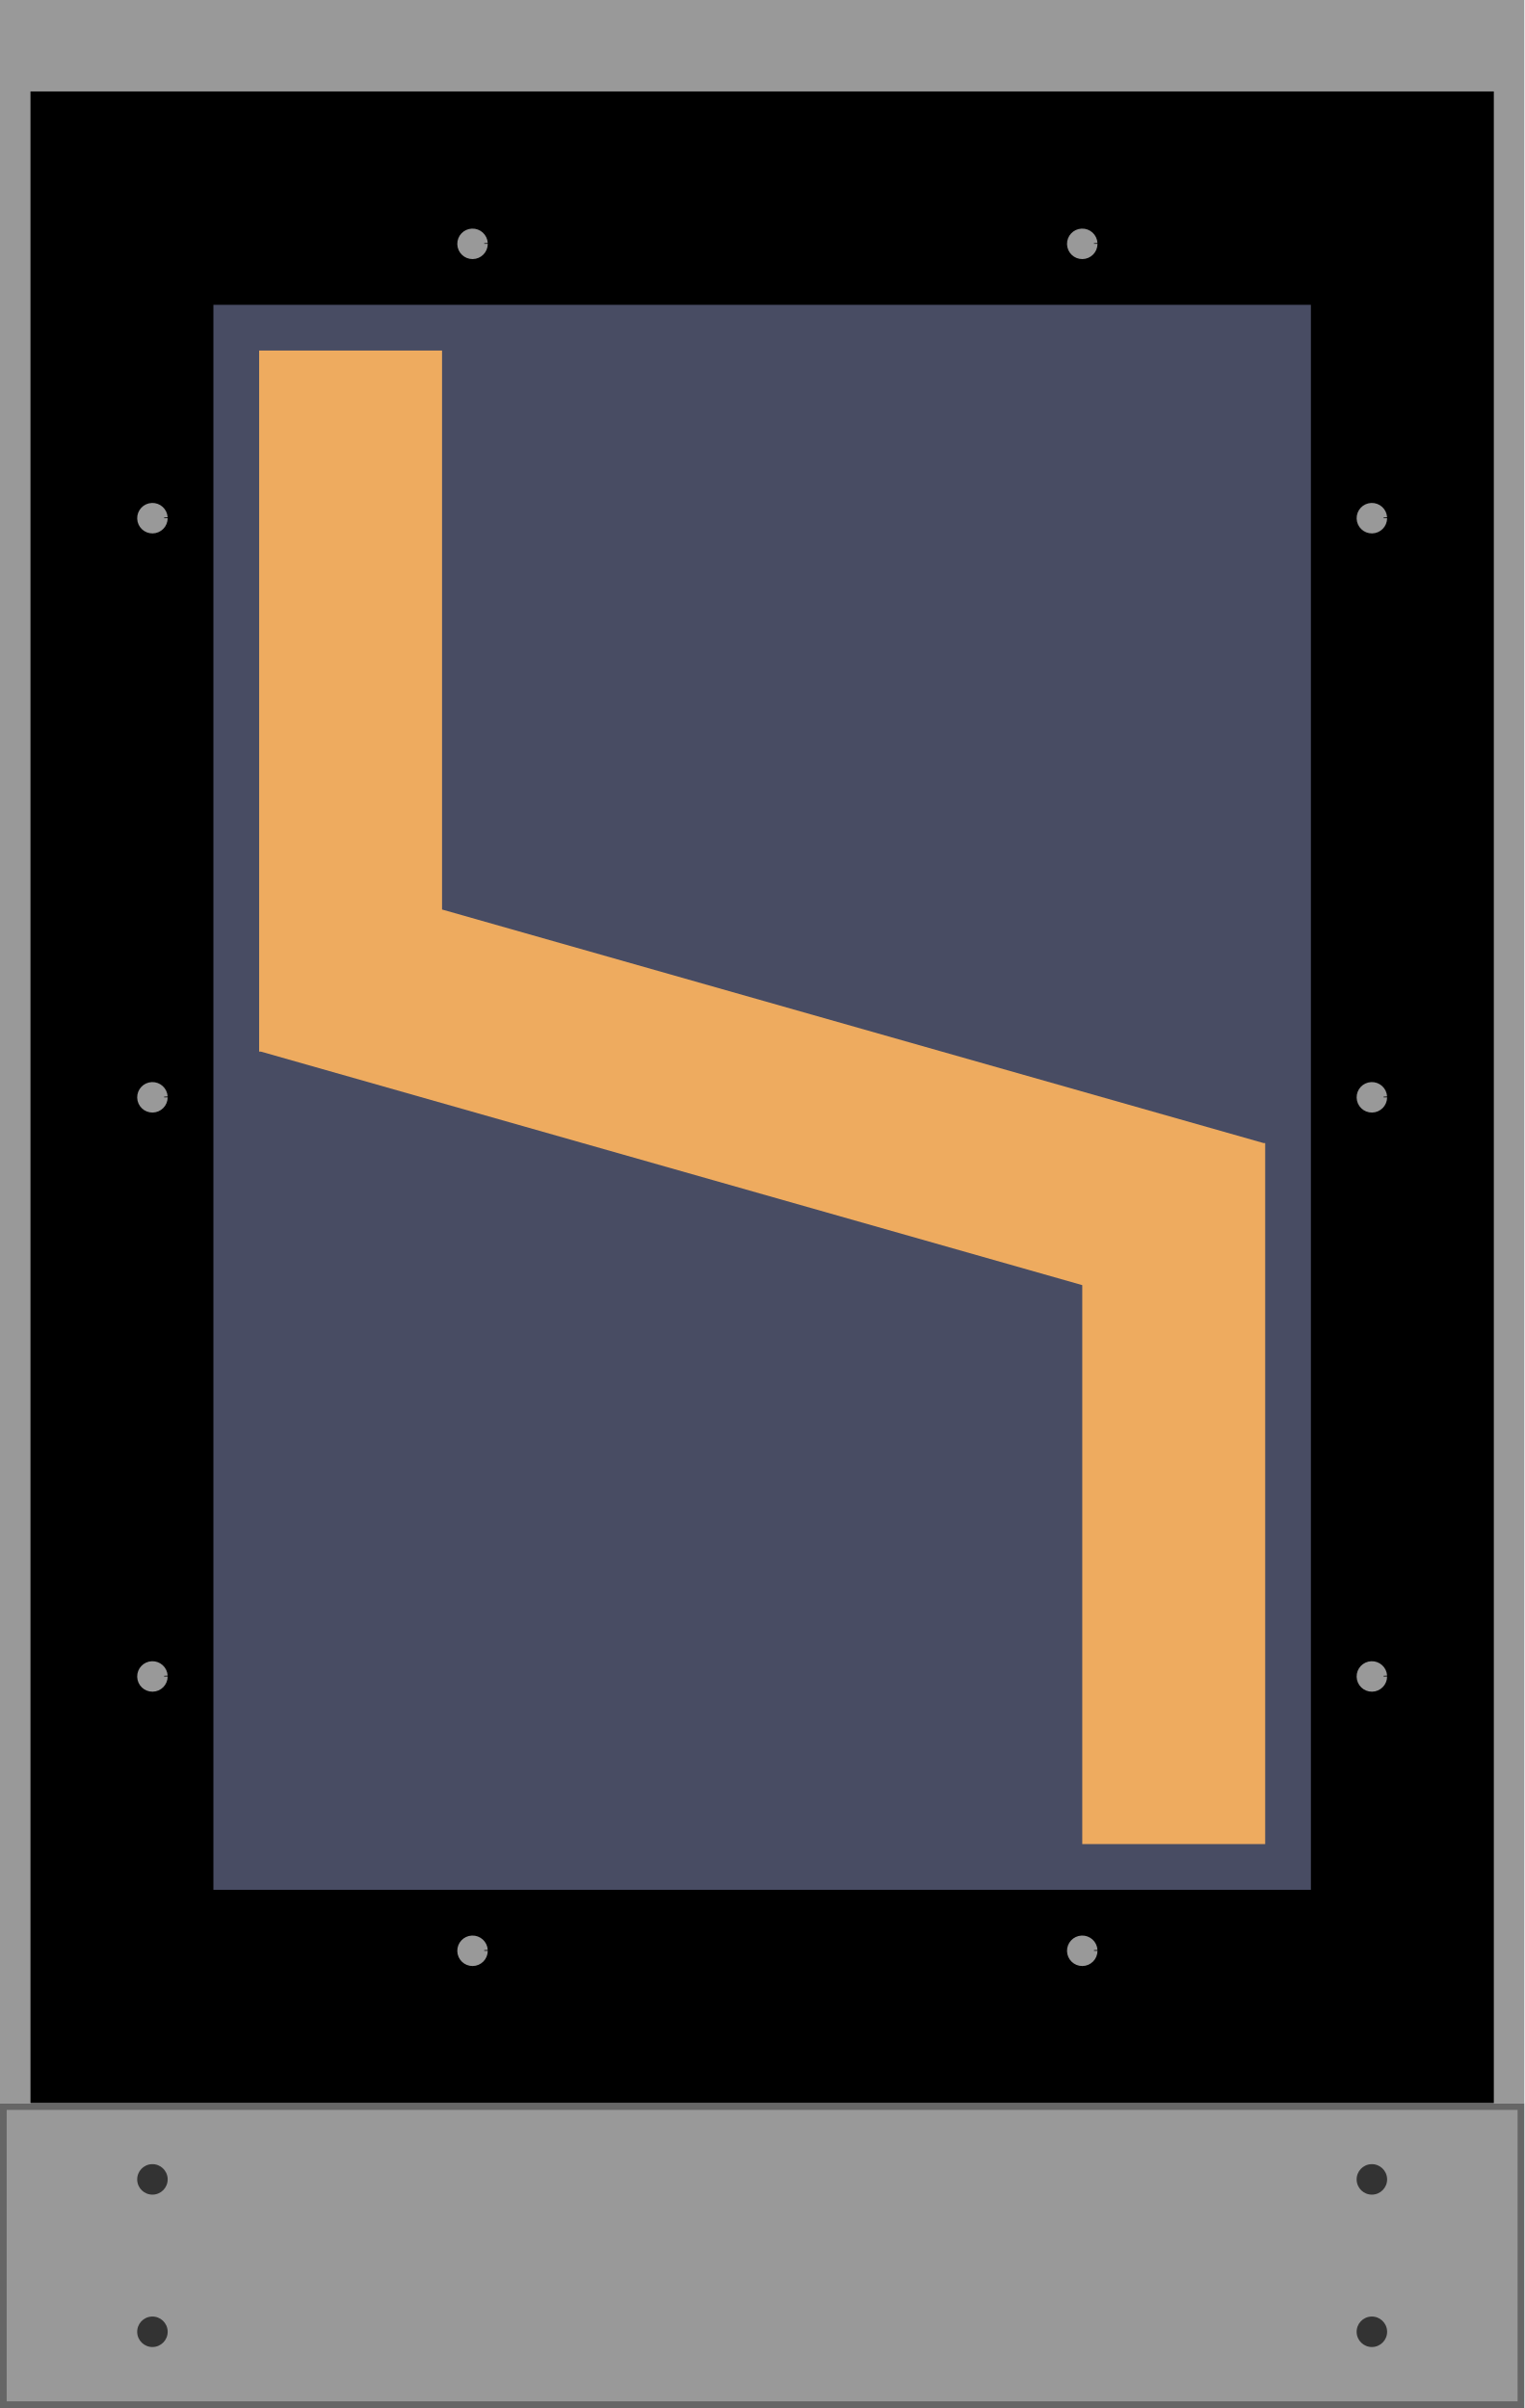
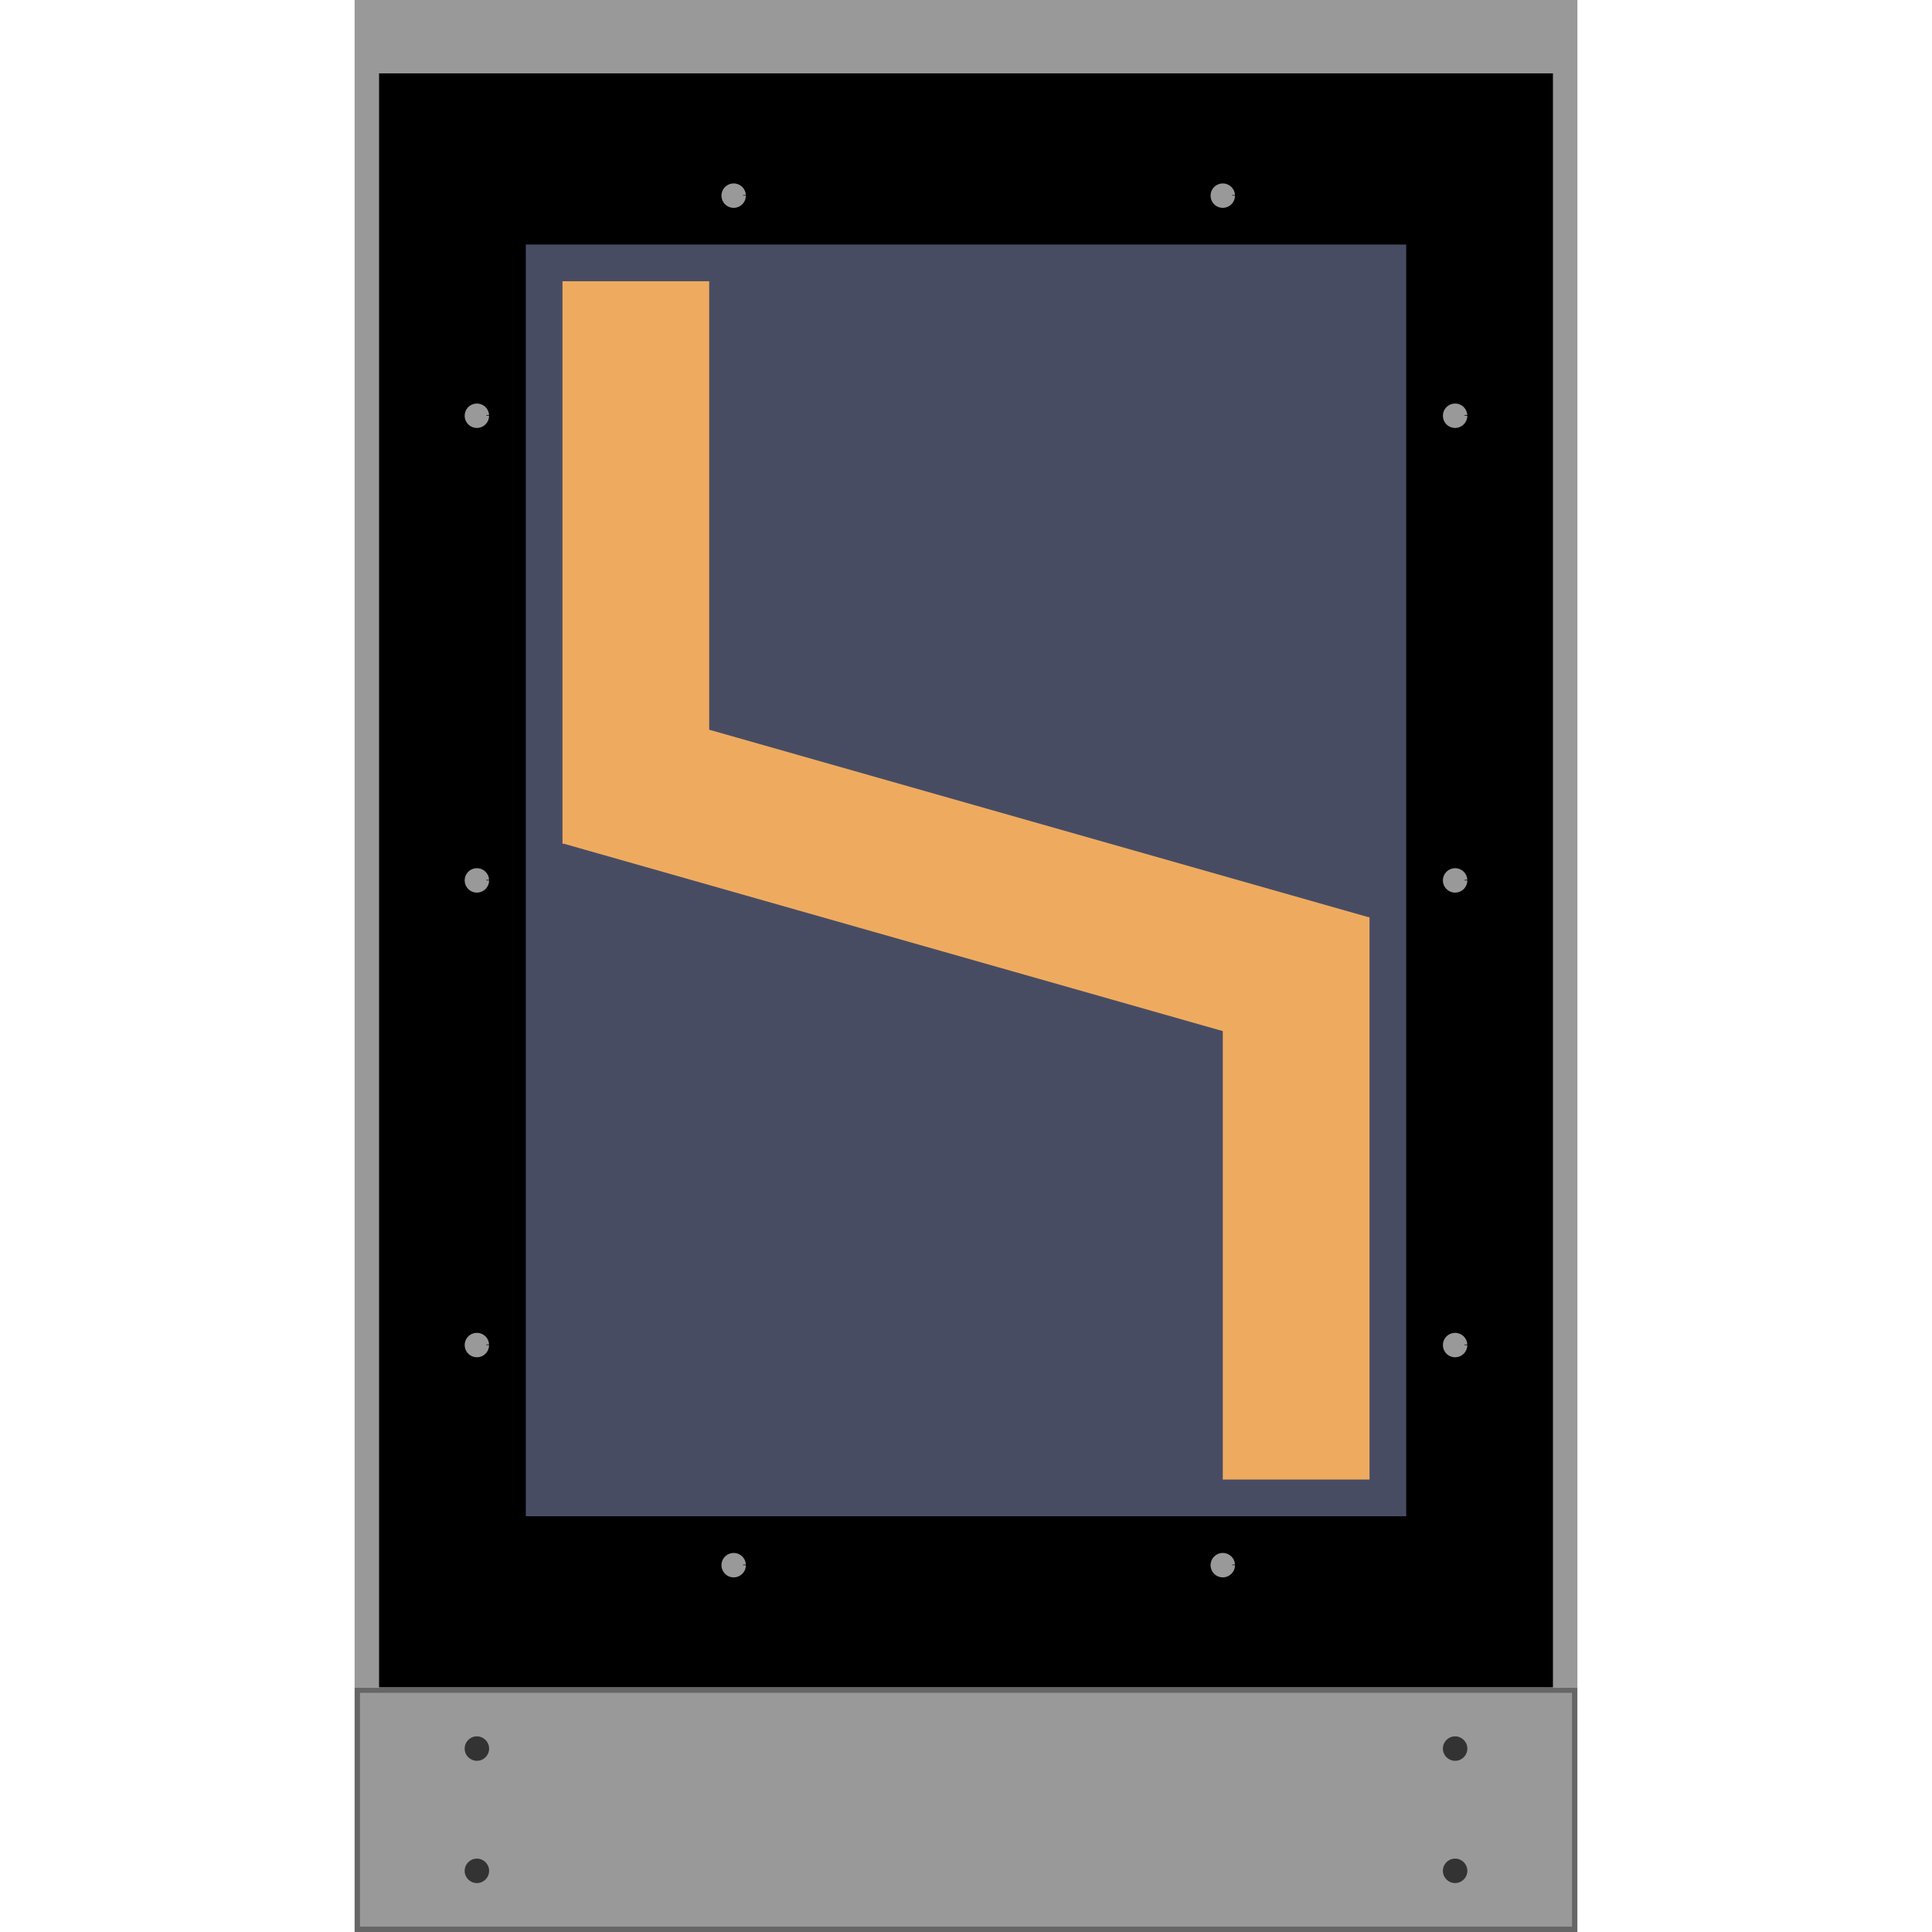
- <svg xmlns="http://www.w3.org/2000/svg" viewBox="0 0 500 790">
-   <path fill="#999" d="M0 0h500v690H0z" />
-   <path d="M10 30h480v660H10z" />
-   <path fill="#484c63" d="M70 100h360v520H70z" />
-   <path fill="#999" stroke="#999" stroke-width="2.308" d="M358.846 80a3.846 3.846 0 0 1-3.794 3.846 3.846 3.846 0 0 1-3.897-3.742 3.846 3.846 0 0 1 3.689-3.947 3.846 3.846 0 0 1 3.997 3.635M158.846 80a3.846 3.846 0 0 1-3.794 3.846 3.846 3.846 0 0 1-3.897-3.742 3.846 3.846 0 0 1 3.689-3.947 3.846 3.846 0 0 1 3.997 3.635M358.846 640a3.846 3.846 0 0 1-3.794 3.846 3.846 3.846 0 0 1-3.897-3.742 3.846 3.846 0 0 1 3.689-3.947 3.846 3.846 0 0 1 3.997 3.635M158.846 640a3.846 3.846 0 0 1-3.794 3.846 3.846 3.846 0 0 1-3.897-3.742 3.846 3.846 0 0 1 3.689-3.947 3.846 3.846 0 0 1 3.997 3.635M53.846 360a3.846 3.846 0 0 1-3.794 3.846 3.846 3.846 0 0 1-3.897-3.742 3.846 3.846 0 0 1 3.689-3.947 3.846 3.846 0 0 1 3.997 3.635M53.846 550a3.846 3.846 0 0 1-3.794 3.846 3.846 3.846 0 0 1-3.897-3.742 3.846 3.846 0 0 1 3.689-3.947 3.846 3.846 0 0 1 3.997 3.635M53.846 170a3.846 3.846 0 0 1-3.794 3.846 3.846 3.846 0 0 1-3.897-3.742 3.846 3.846 0 0 1 3.689-3.947 3.846 3.846 0 0 1 3.997 3.635M453.846 360a3.846 3.846 0 0 1-3.794 3.846 3.846 3.846 0 0 1-3.897-3.742 3.846 3.846 0 0 1 3.689-3.947 3.846 3.846 0 0 1 3.997 3.635M453.846 550a3.846 3.846 0 0 1-3.794 3.846 3.846 3.846 0 0 1-3.897-3.742 3.846 3.846 0 0 1 3.689-3.947 3.846 3.846 0 0 1 3.997 3.635M453.846 170a3.846 3.846 0 0 1-3.794 3.846 3.846 3.846 0 0 1-3.897-3.742 3.846 3.846 0 0 1 3.689-3.947 3.846 3.846 0 0 1 3.997 3.635" />
-   <path fill="#999" stroke="#666" stroke-width="2.198" d="M1.099 691.099h497.802v97.802H1.099z" />
-   <path fill="#333" d="M455 764.995a5 5 0 0 1-4.932 5 5 5 0 0 1-5.066-4.864 5 5 0 0 1 4.795-5.132 5 5 0 0 1 5.196 4.725M55 764.995a5 5 0 0 1-4.932 5 5 5 0 0 1-5.066-4.864 5 5 0 0 1 4.795-5.132 5 5 0 0 1 5.196 4.725M455 715a5 5 0 0 1-4.932 5 5 5 0 0 1-5.066-4.864 5 5 0 0 1 4.795-5.132 5 5 0 0 1 5.196 4.725M55 715a5 5 0 0 1-4.932 5 5 5 0 0 1-5.066-4.864 5 5 0 0 1 4.795-5.132 5 5 0 0 1 5.196 4.725" />
-   <path fill="#eeab5f" d="M85 115v230h.563L355 421.615V605h60V375h-.562L145 298.385V115Z" />
+ <svg xmlns="http://www.w3.org/2000/svg" viewBox="0 0 790 790">
+   <g transform="translate(145,0)">
+     <path fill="#999" d="M0 0h500v690H0z" />
+     <path d="M10 30h480v660H10z" />
+     <path fill="#484c63" d="M70 100h360v520H70z" />
+     <path fill="#999" stroke="#999" stroke-width="2.308" d="M358.846 80a3.846 3.846 0 0 1-3.794 3.846 3.846 3.846 0 0 1-3.897-3.742 3.846 3.846 0 0 1 3.689-3.947 3.846 3.846 0 0 1 3.997 3.635M158.846 80a3.846 3.846 0 0 1-3.794 3.846 3.846 3.846 0 0 1-3.897-3.742 3.846 3.846 0 0 1 3.689-3.947 3.846 3.846 0 0 1 3.997 3.635M358.846 640a3.846 3.846 0 0 1-3.794 3.846 3.846 3.846 0 0 1-3.897-3.742 3.846 3.846 0 0 1 3.689-3.947 3.846 3.846 0 0 1 3.997 3.635M158.846 640a3.846 3.846 0 0 1-3.794 3.846 3.846 3.846 0 0 1-3.897-3.742 3.846 3.846 0 0 1 3.689-3.947 3.846 3.846 0 0 1 3.997 3.635M53.846 360a3.846 3.846 0 0 1-3.794 3.846 3.846 3.846 0 0 1-3.897-3.742 3.846 3.846 0 0 1 3.689-3.947 3.846 3.846 0 0 1 3.997 3.635M53.846 550a3.846 3.846 0 0 1-3.794 3.846 3.846 3.846 0 0 1-3.897-3.742 3.846 3.846 0 0 1 3.689-3.947 3.846 3.846 0 0 1 3.997 3.635M53.846 170a3.846 3.846 0 0 1-3.794 3.846 3.846 3.846 0 0 1-3.897-3.742 3.846 3.846 0 0 1 3.689-3.947 3.846 3.846 0 0 1 3.997 3.635M453.846 360a3.846 3.846 0 0 1-3.794 3.846 3.846 3.846 0 0 1-3.897-3.742 3.846 3.846 0 0 1 3.689-3.947 3.846 3.846 0 0 1 3.997 3.635M453.846 550a3.846 3.846 0 0 1-3.794 3.846 3.846 3.846 0 0 1-3.897-3.742 3.846 3.846 0 0 1 3.689-3.947 3.846 3.846 0 0 1 3.997 3.635M453.846 170a3.846 3.846 0 0 1-3.794 3.846 3.846 3.846 0 0 1-3.897-3.742 3.846 3.846 0 0 1 3.689-3.947 3.846 3.846 0 0 1 3.997 3.635" />
+     <path fill="#999" stroke="#666" stroke-width="2.198" d="M1.099 691.099h497.802v97.802H1.099z" />
+     <path fill="#333" d="M455 764.995a5 5 0 0 1-4.932 5 5 5 0 0 1-5.066-4.864 5 5 0 0 1 4.795-5.132 5 5 0 0 1 5.196 4.725M55 764.995a5 5 0 0 1-4.932 5 5 5 0 0 1-5.066-4.864 5 5 0 0 1 4.795-5.132 5 5 0 0 1 5.196 4.725M455 715a5 5 0 0 1-4.932 5 5 5 0 0 1-5.066-4.864 5 5 0 0 1 4.795-5.132 5 5 0 0 1 5.196 4.725M55 715a5 5 0 0 1-4.932 5 5 5 0 0 1-5.066-4.864 5 5 0 0 1 4.795-5.132 5 5 0 0 1 5.196 4.725" />
+     <path fill="#eeab5f" d="M85 115v230h.563L355 421.615V605h60V375h-.562L145 298.385V115Z" />
+   </g>
</svg>
